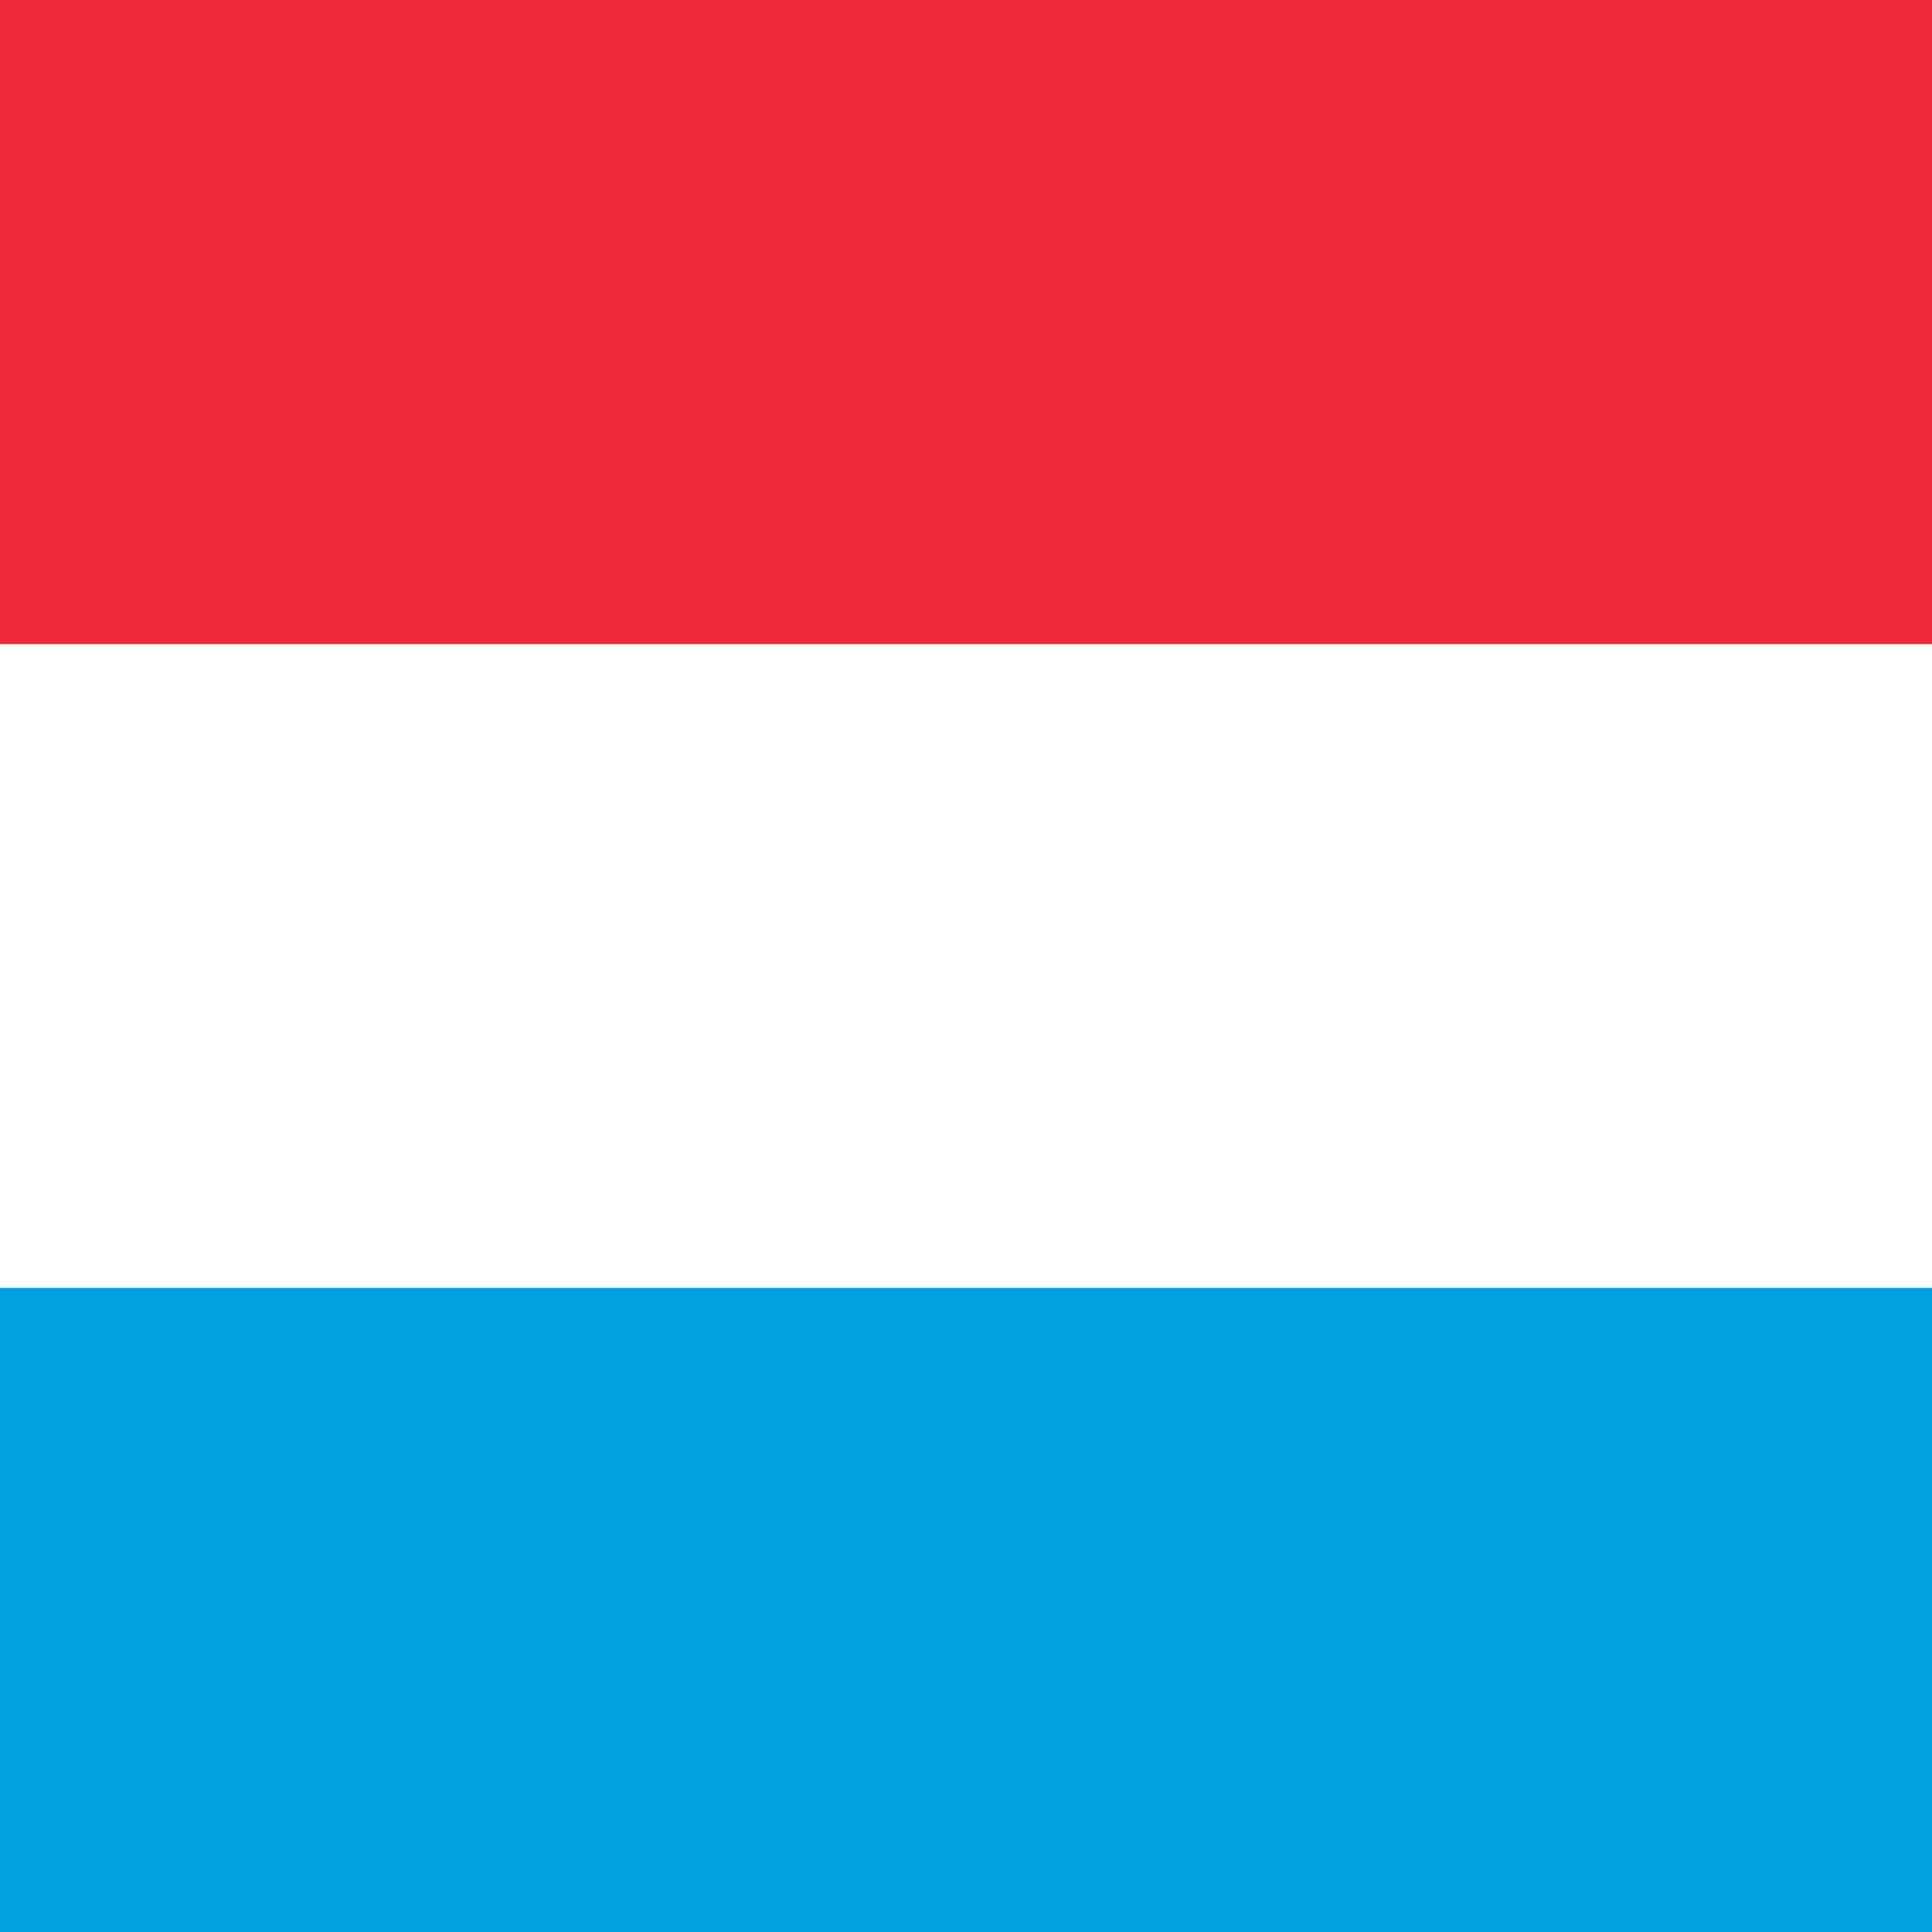
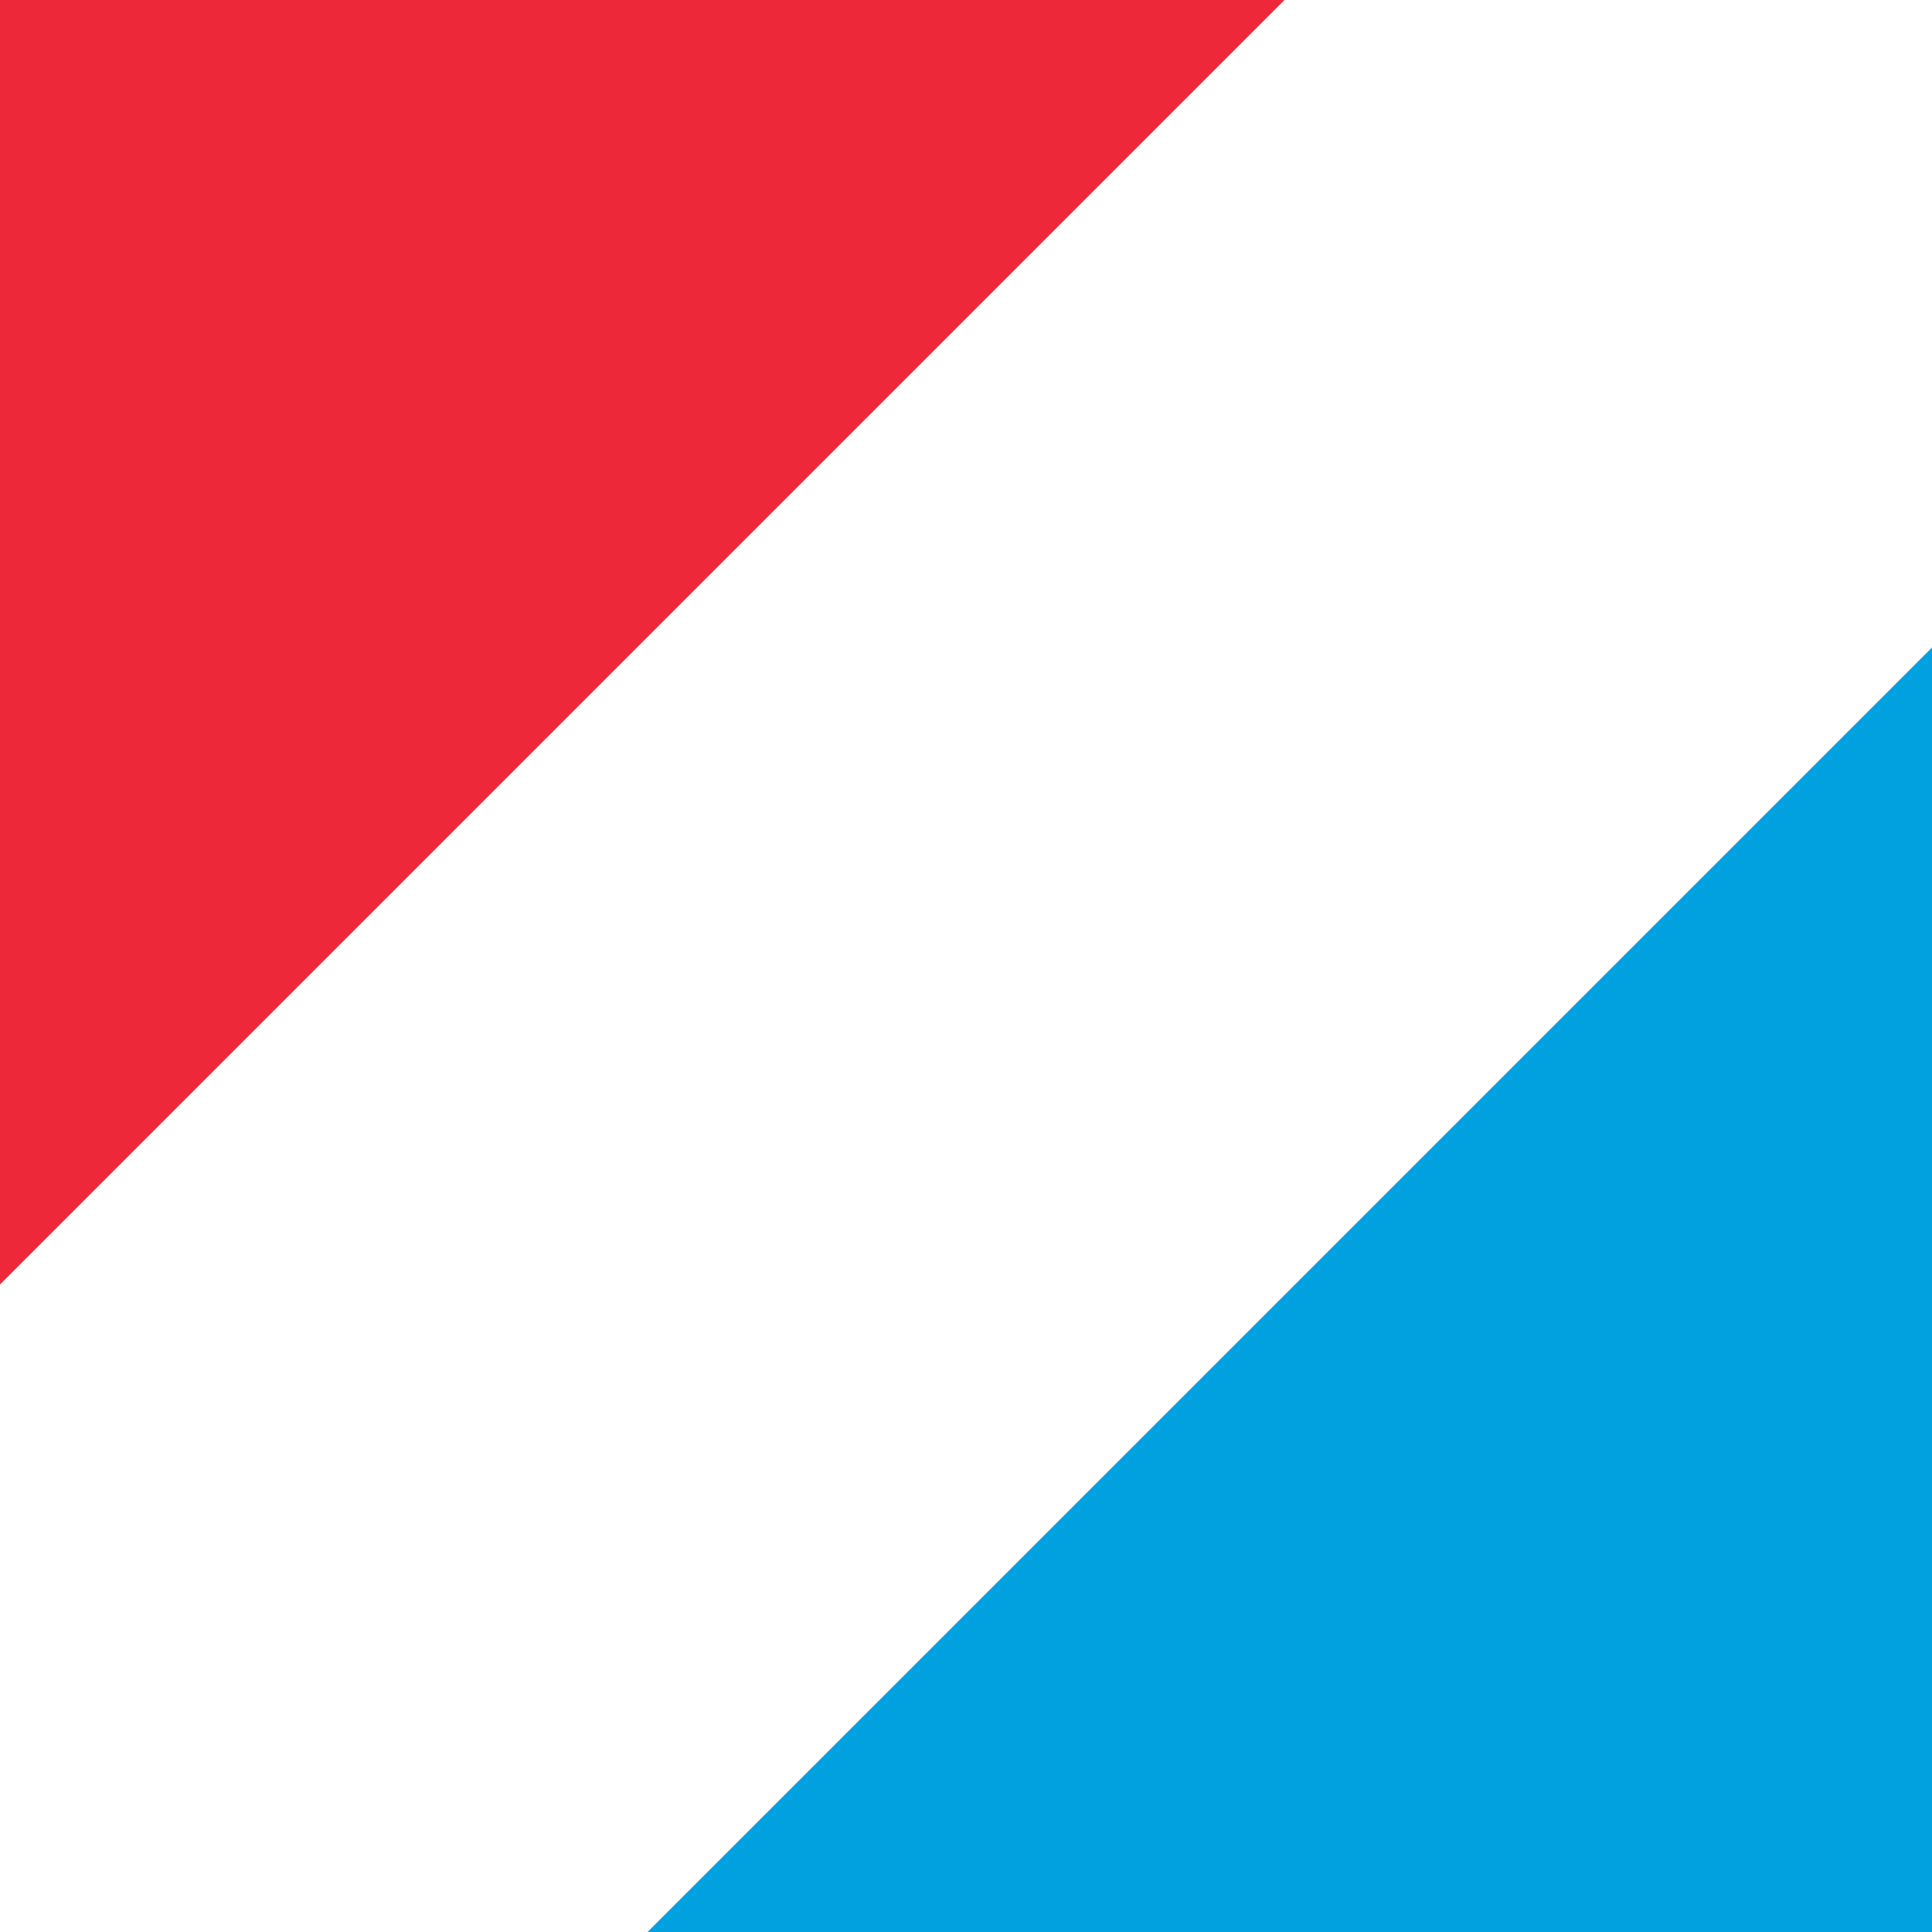
- <svg xmlns="http://www.w3.org/2000/svg" id="flag-icons-lu" viewBox="0 0 512 512">
-   <path fill="#00a1de" d="M0 256h512v256H0z" />
-   <path fill="#ed2939" d="M0 0h512v256H0z" />
-   <path fill="#fff" d="M0 170.7h512v170.6H0z" />
+ <svg xmlns="http://www.w3.org/2000/svg" version="1.1" id="flag-icons-lu" x="0px" y="0px" viewBox="0 0 512 512" style="enable-background:new 0 0 512 512;" xml:space="preserve">
+   <style type="text/css">
+ 	.st0{fill:#00A1DE;}
+ 	.st1{fill:#ED2939;}
+ 	.st2{fill:#FFFFFF;}
+ </style>
+   <path class="st0" d="M-1.5,513.5l515-515L771,256L256,771L-1.5,513.5z" />
+   <path class="st1" d="M-259,256l515-515L513.5-1.5l-515,515L-259,256z" />
+   <path class="st2" d="M-87.3,427.7l515-515L599.3,84.3l-515,515L-87.3,427.7z" />
</svg>
